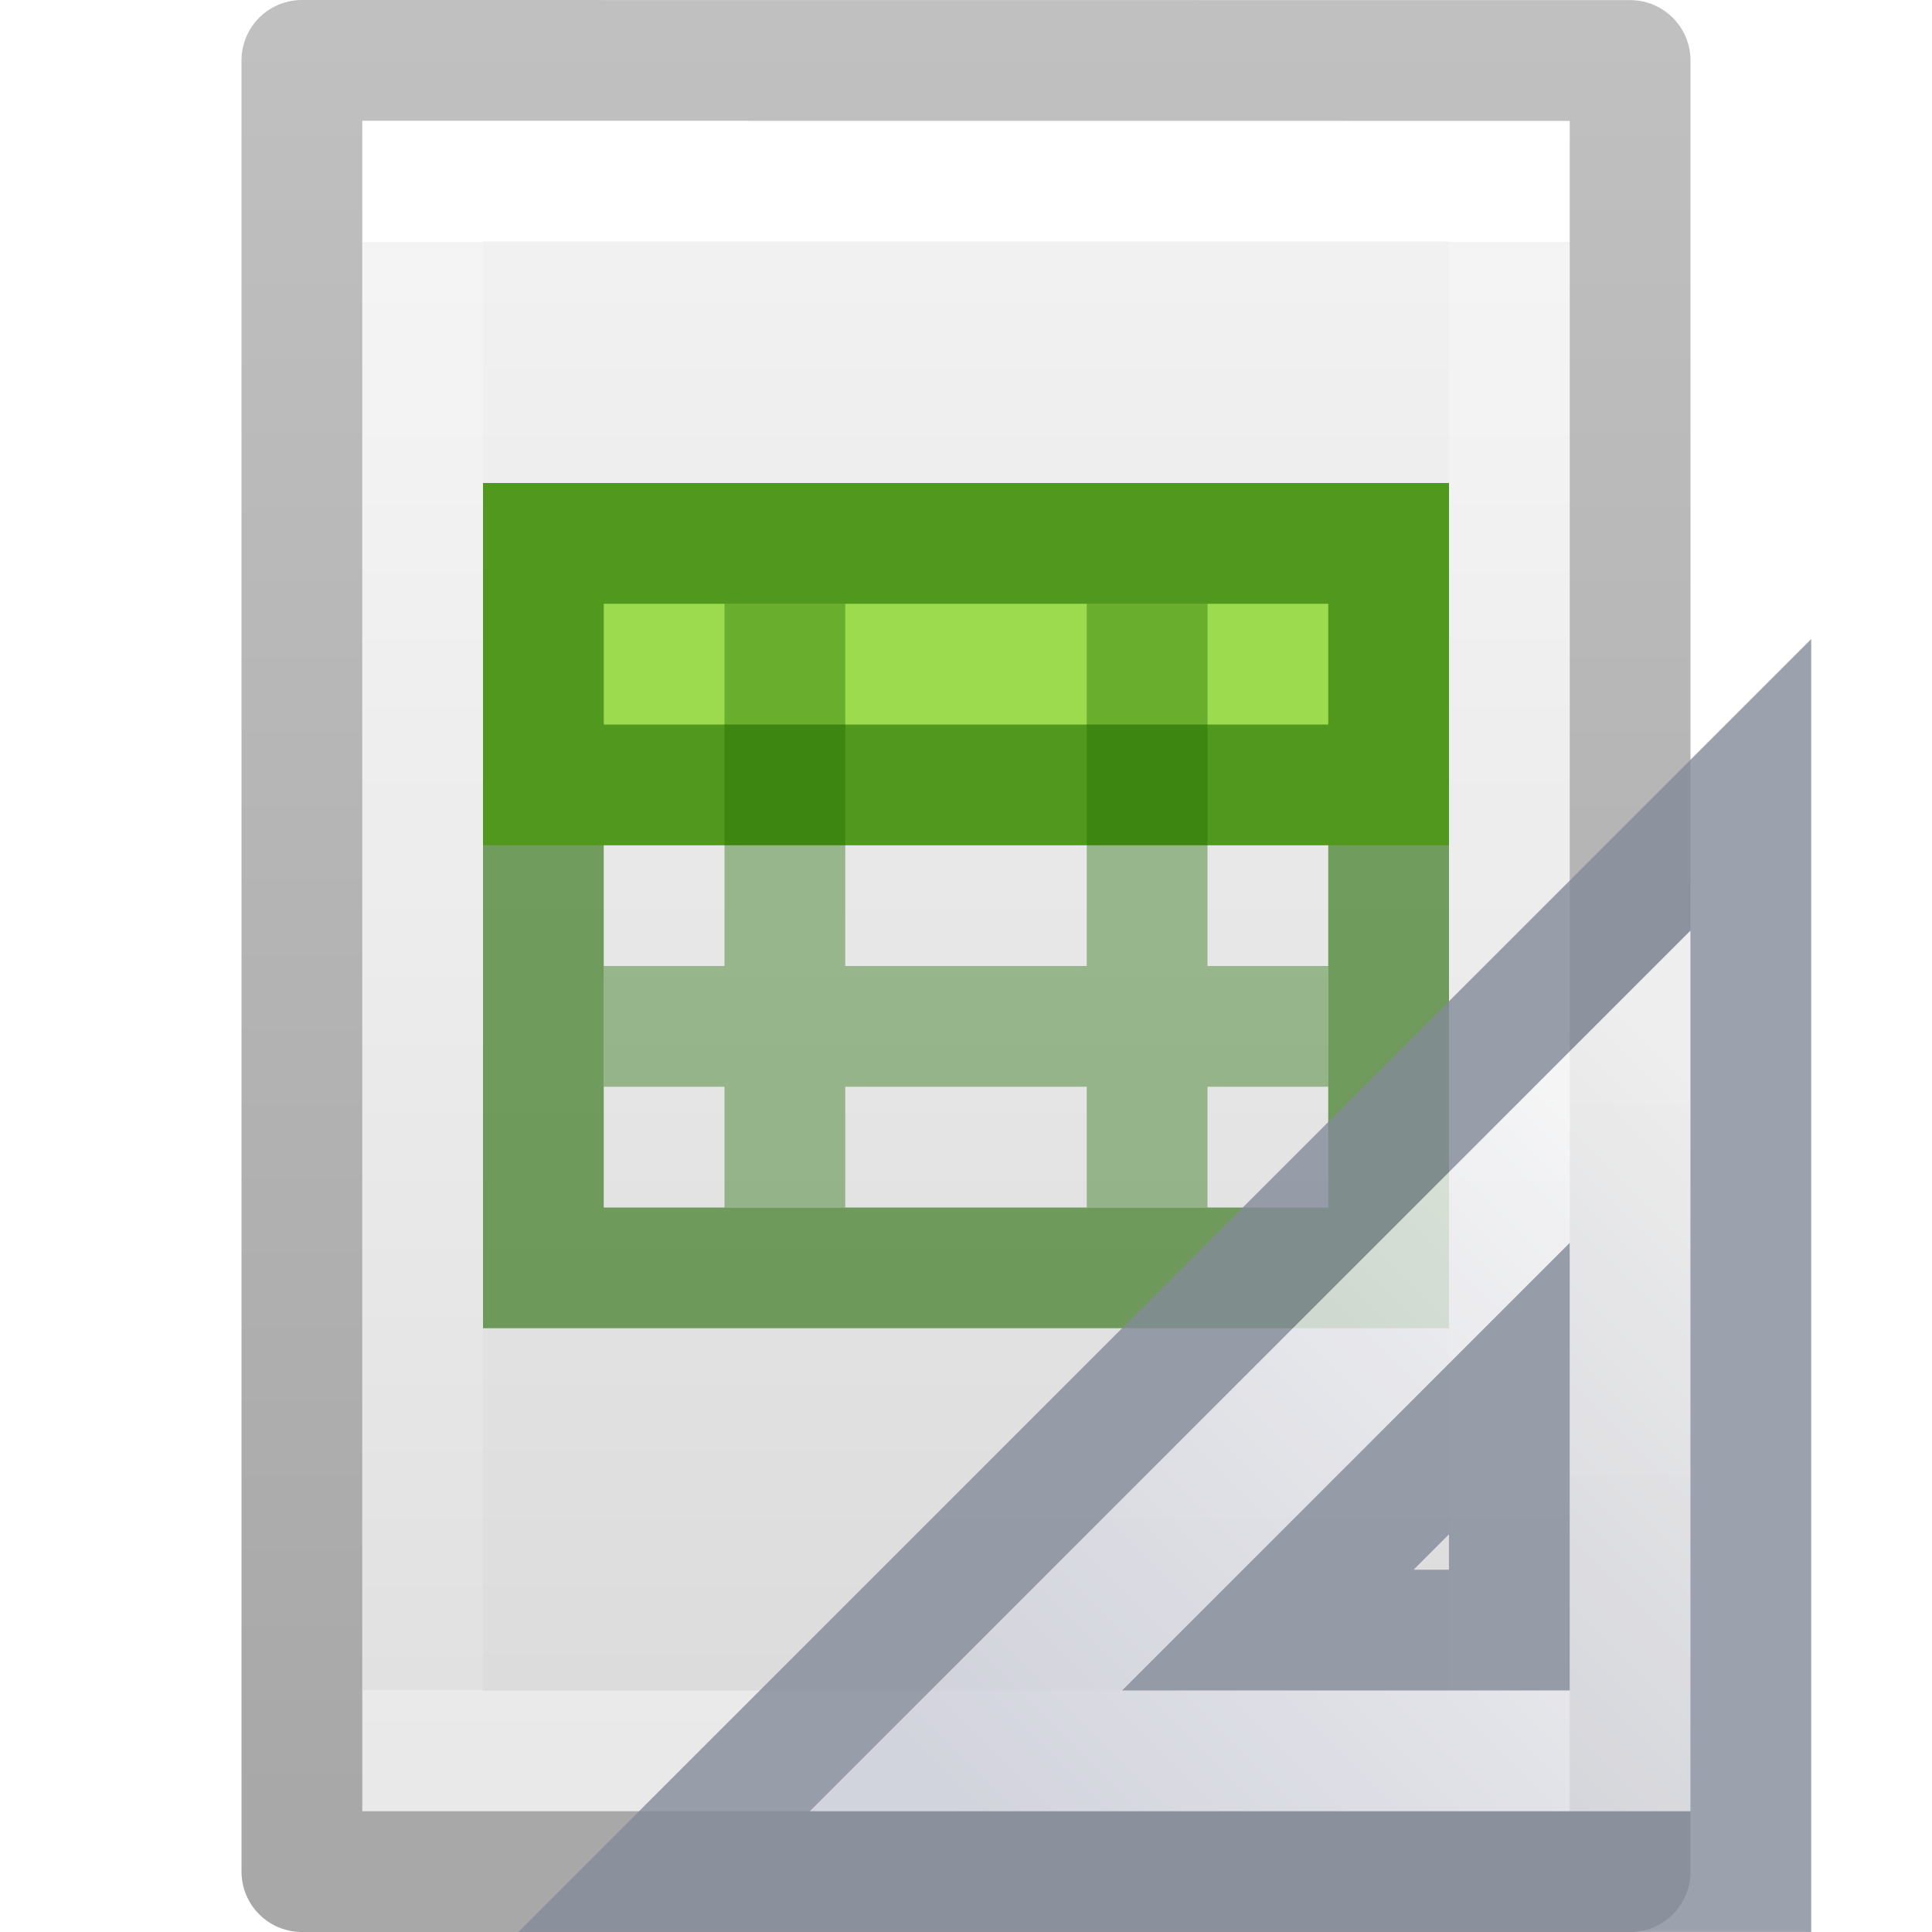
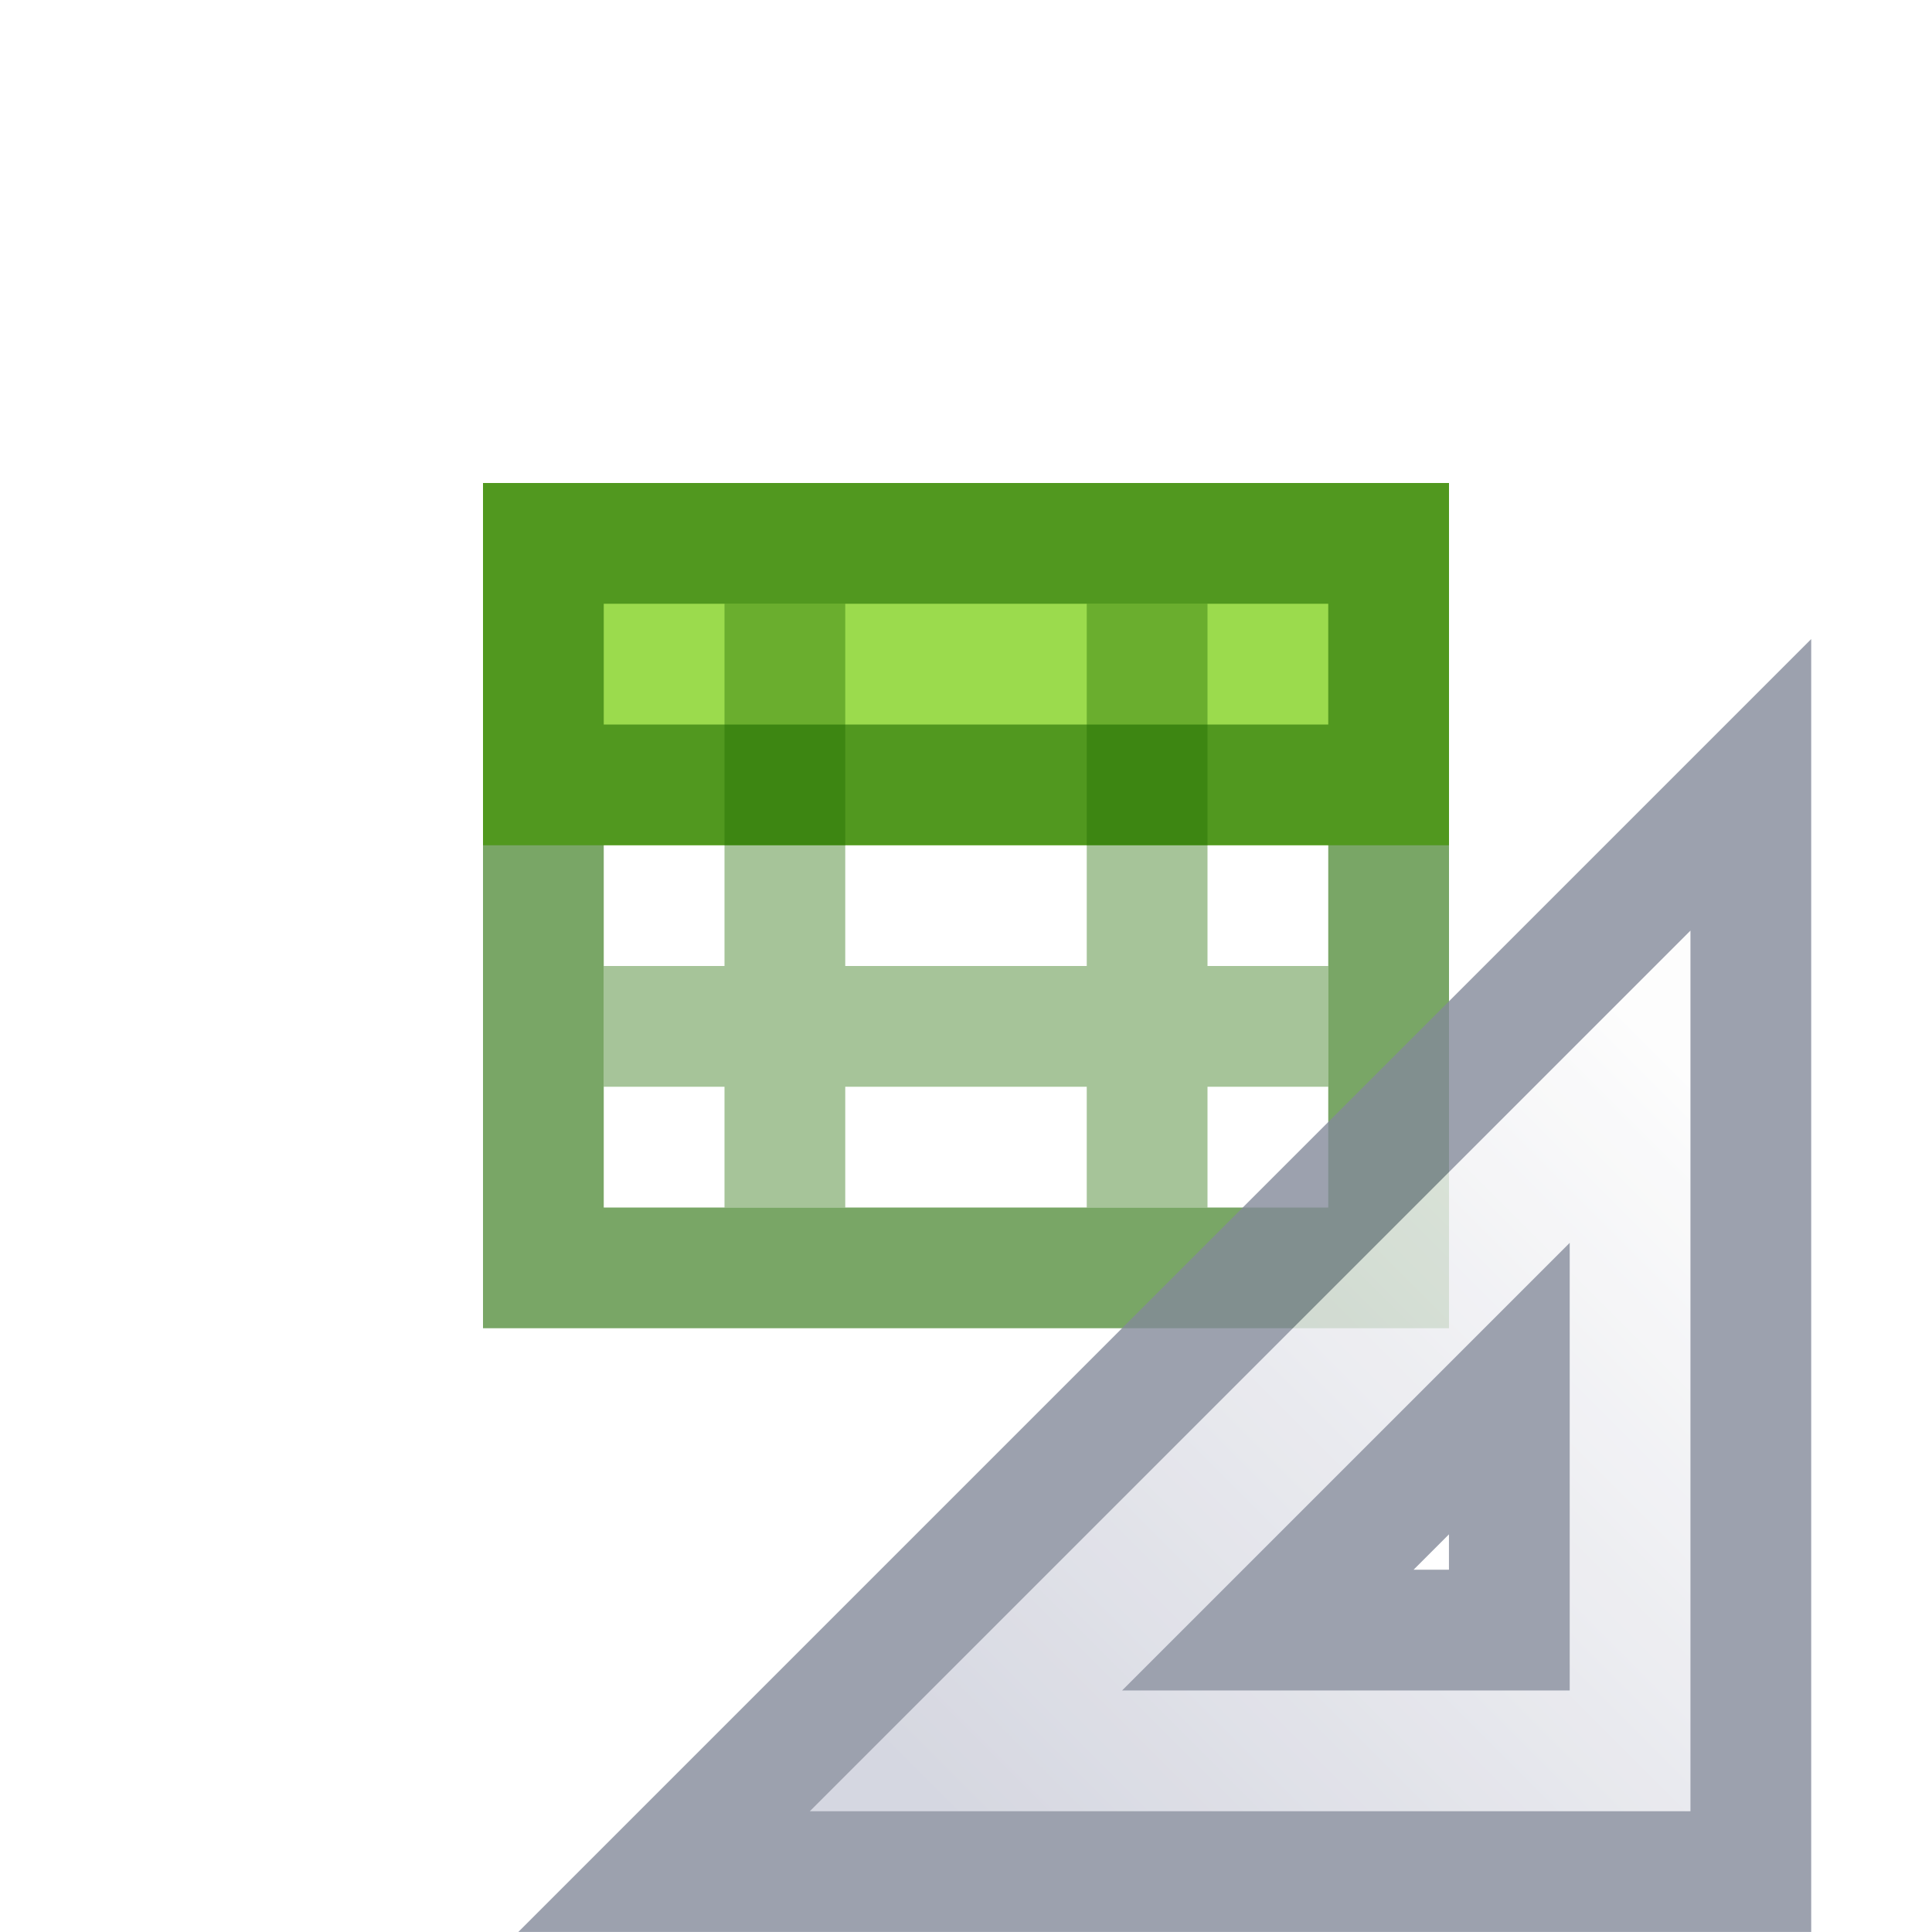
<svg xmlns="http://www.w3.org/2000/svg" xmlns:xlink="http://www.w3.org/1999/xlink" id="svg3810" height="16" width="16" version="1.1">
  <defs id="defs3812">
    <linearGradient gradientTransform="matrix(0.2432432,0,0,0.3513513,2.162164,-0.432428)" gradientUnits="userSpaceOnUse" xlink:href="#linearGradient3977" id="linearGradient3988" y2="41.077" x2="24" y1="6.923" x1="24" />
    <linearGradient id="linearGradient3977">
      <stop offset="0" style="stop-color:#ffffff;stop-opacity:1" id="stop3979" />
      <stop offset="0" style="stop-color:#ffffff;stop-opacity:0.235" id="stop3981" />
      <stop offset="1" style="stop-color:#ffffff;stop-opacity:0.157" id="stop3983" />
      <stop offset="1" style="stop-color:#ffffff;stop-opacity:0.392" id="stop3985" />
    </linearGradient>
    <linearGradient id="linearGradient3600">
      <stop offset="0" style="stop-color:#f4f4f4;stop-opacity:1" id="stop3602" />
      <stop offset="1" style="stop-color:#dbdbdb;stop-opacity:1" id="stop3604" />
    </linearGradient>
    <linearGradient gradientTransform="matrix(0.2857136,0,0,0.304197,1.142873,0.2326048)" gradientUnits="userSpaceOnUse" xlink:href="#linearGradient3600" id="linearGradient3806" y2="47.013" x2="25.132" y1="0.985" x1="25.132" />
    <linearGradient id="linearGradient3104-9">
      <stop offset="0" style="stop-color:#000000;stop-opacity:0.34" id="stop3106-5" />
      <stop offset="1" style="stop-color:#000000;stop-opacity:0.247" id="stop3108-5" />
    </linearGradient>
    <linearGradient gradientTransform="matrix(0.2537859,0,0,0.3050187,19.12898,-0.685477)" gradientUnits="userSpaceOnUse" xlink:href="#linearGradient3104-9" id="linearGradient3019" y2="2.906" x2="-51.786" y1="50.786" x1="-51.786" />
    <linearGradient x1="33.877" y1="19.948" x2="44.119" y2="30.191" id="linearGradient3042" xlink:href="#linearGradient3412" gradientUnits="userSpaceOnUse" gradientTransform="matrix(0,0.6,0.6,0,5.897627,-12.49769)" />
    <linearGradient id="linearGradient3412">
      <stop id="stop3414" style="stop-color:#fcfcfc;stop-opacity:1" offset="0" />
      <stop id="stop3416" style="stop-color:#cbcdd9;stop-opacity:1" offset="1" />
    </linearGradient>
  </defs>
-   <path d="m 3,1 c 2.292,0 10,8.904e-4 10,8.904e-4 L 13,15 C 13,15 6.333,15 3,15 3,10.333 3,5.667 3,1 Z" id="path4160" style="display:inline;fill:url(#linearGradient3806);fill-opacity:1;stroke:none" />
-   <path d="m 12.5,14.5 -9,0 0,-13 L 12.5,1.5 Z" id="rect6741-1" style="fill:none;stroke:url(#linearGradient3988);stroke-width:1;stroke-linecap:round;stroke-linejoin:miter;stroke-miterlimit:4;stroke-dasharray:none;stroke-dashoffset:0;stroke-opacity:1" />
-   <path d="m 2.5,0.5 c 2.521,0 11,9.54e-4 11,9.54e-4 l 1.3e-5,14.999 c 0,0 -7.333,0 -11,0 0,-5 0,-10 0,-15 z" id="path4160-8" style="display:inline;fill:none;stroke:url(#linearGradient3019);stroke-width:1;stroke-linecap:butt;stroke-linejoin:round;stroke-miterlimit:4;stroke-dasharray:none;stroke-dashoffset:0;stroke-opacity:1" />
  <path style="color:#000000;display:inline;overflow:visible;visibility:visible;fill:#9bdb4d;fill-opacity:1;fill-rule:nonzero;stroke:none;stroke-width:1;marker:none;enable-background:accumulate" id="path3897" d="M 4,4 H 12 V 7 H 4 Z" />
  <path id="path3069" style="color:#000000;display:inline;overflow:visible;visibility:visible;opacity:0.4;fill:none;stroke:#206b00;stroke-width:1;stroke-linecap:butt;stroke-linejoin:miter;stroke-miterlimit:4;stroke-dasharray:none;stroke-dashoffset:0;stroke-opacity:1;marker:none;enable-background:accumulate" d="M 11,8.5 H 5 M 6.5,5 V 10 m 3,-5 v 5" />
  <path id="rect3580-7" style="color:#000000;display:inline;overflow:visible;visibility:visible;opacity:0.6;fill:none;stroke:#206b00;stroke-width:1;stroke-linecap:round;stroke-linejoin:miter;stroke-miterlimit:4;stroke-dasharray:none;stroke-dashoffset:0;stroke-opacity:1;marker:none;enable-background:accumulate" d="m 4.5,4.5 h 7 v 6 H 4.5 Z m 6.936,2 H 4.606" />
  <g transform="matrix(-1,0,0,1,31.49763,0.6976901)" id="g3082">
    <path d="m 16.998,5.802 9,9 h -9 z m 2,5 v 2 h 2 z" id="path3410" style="opacity:0.8;fill:url(#linearGradient3042);fill-opacity:1;fill-rule:evenodd;stroke:#83899a;stroke-width:1px;stroke-linecap:butt;stroke-linejoin:miter;stroke-opacity:1" />
  </g>
</svg>
